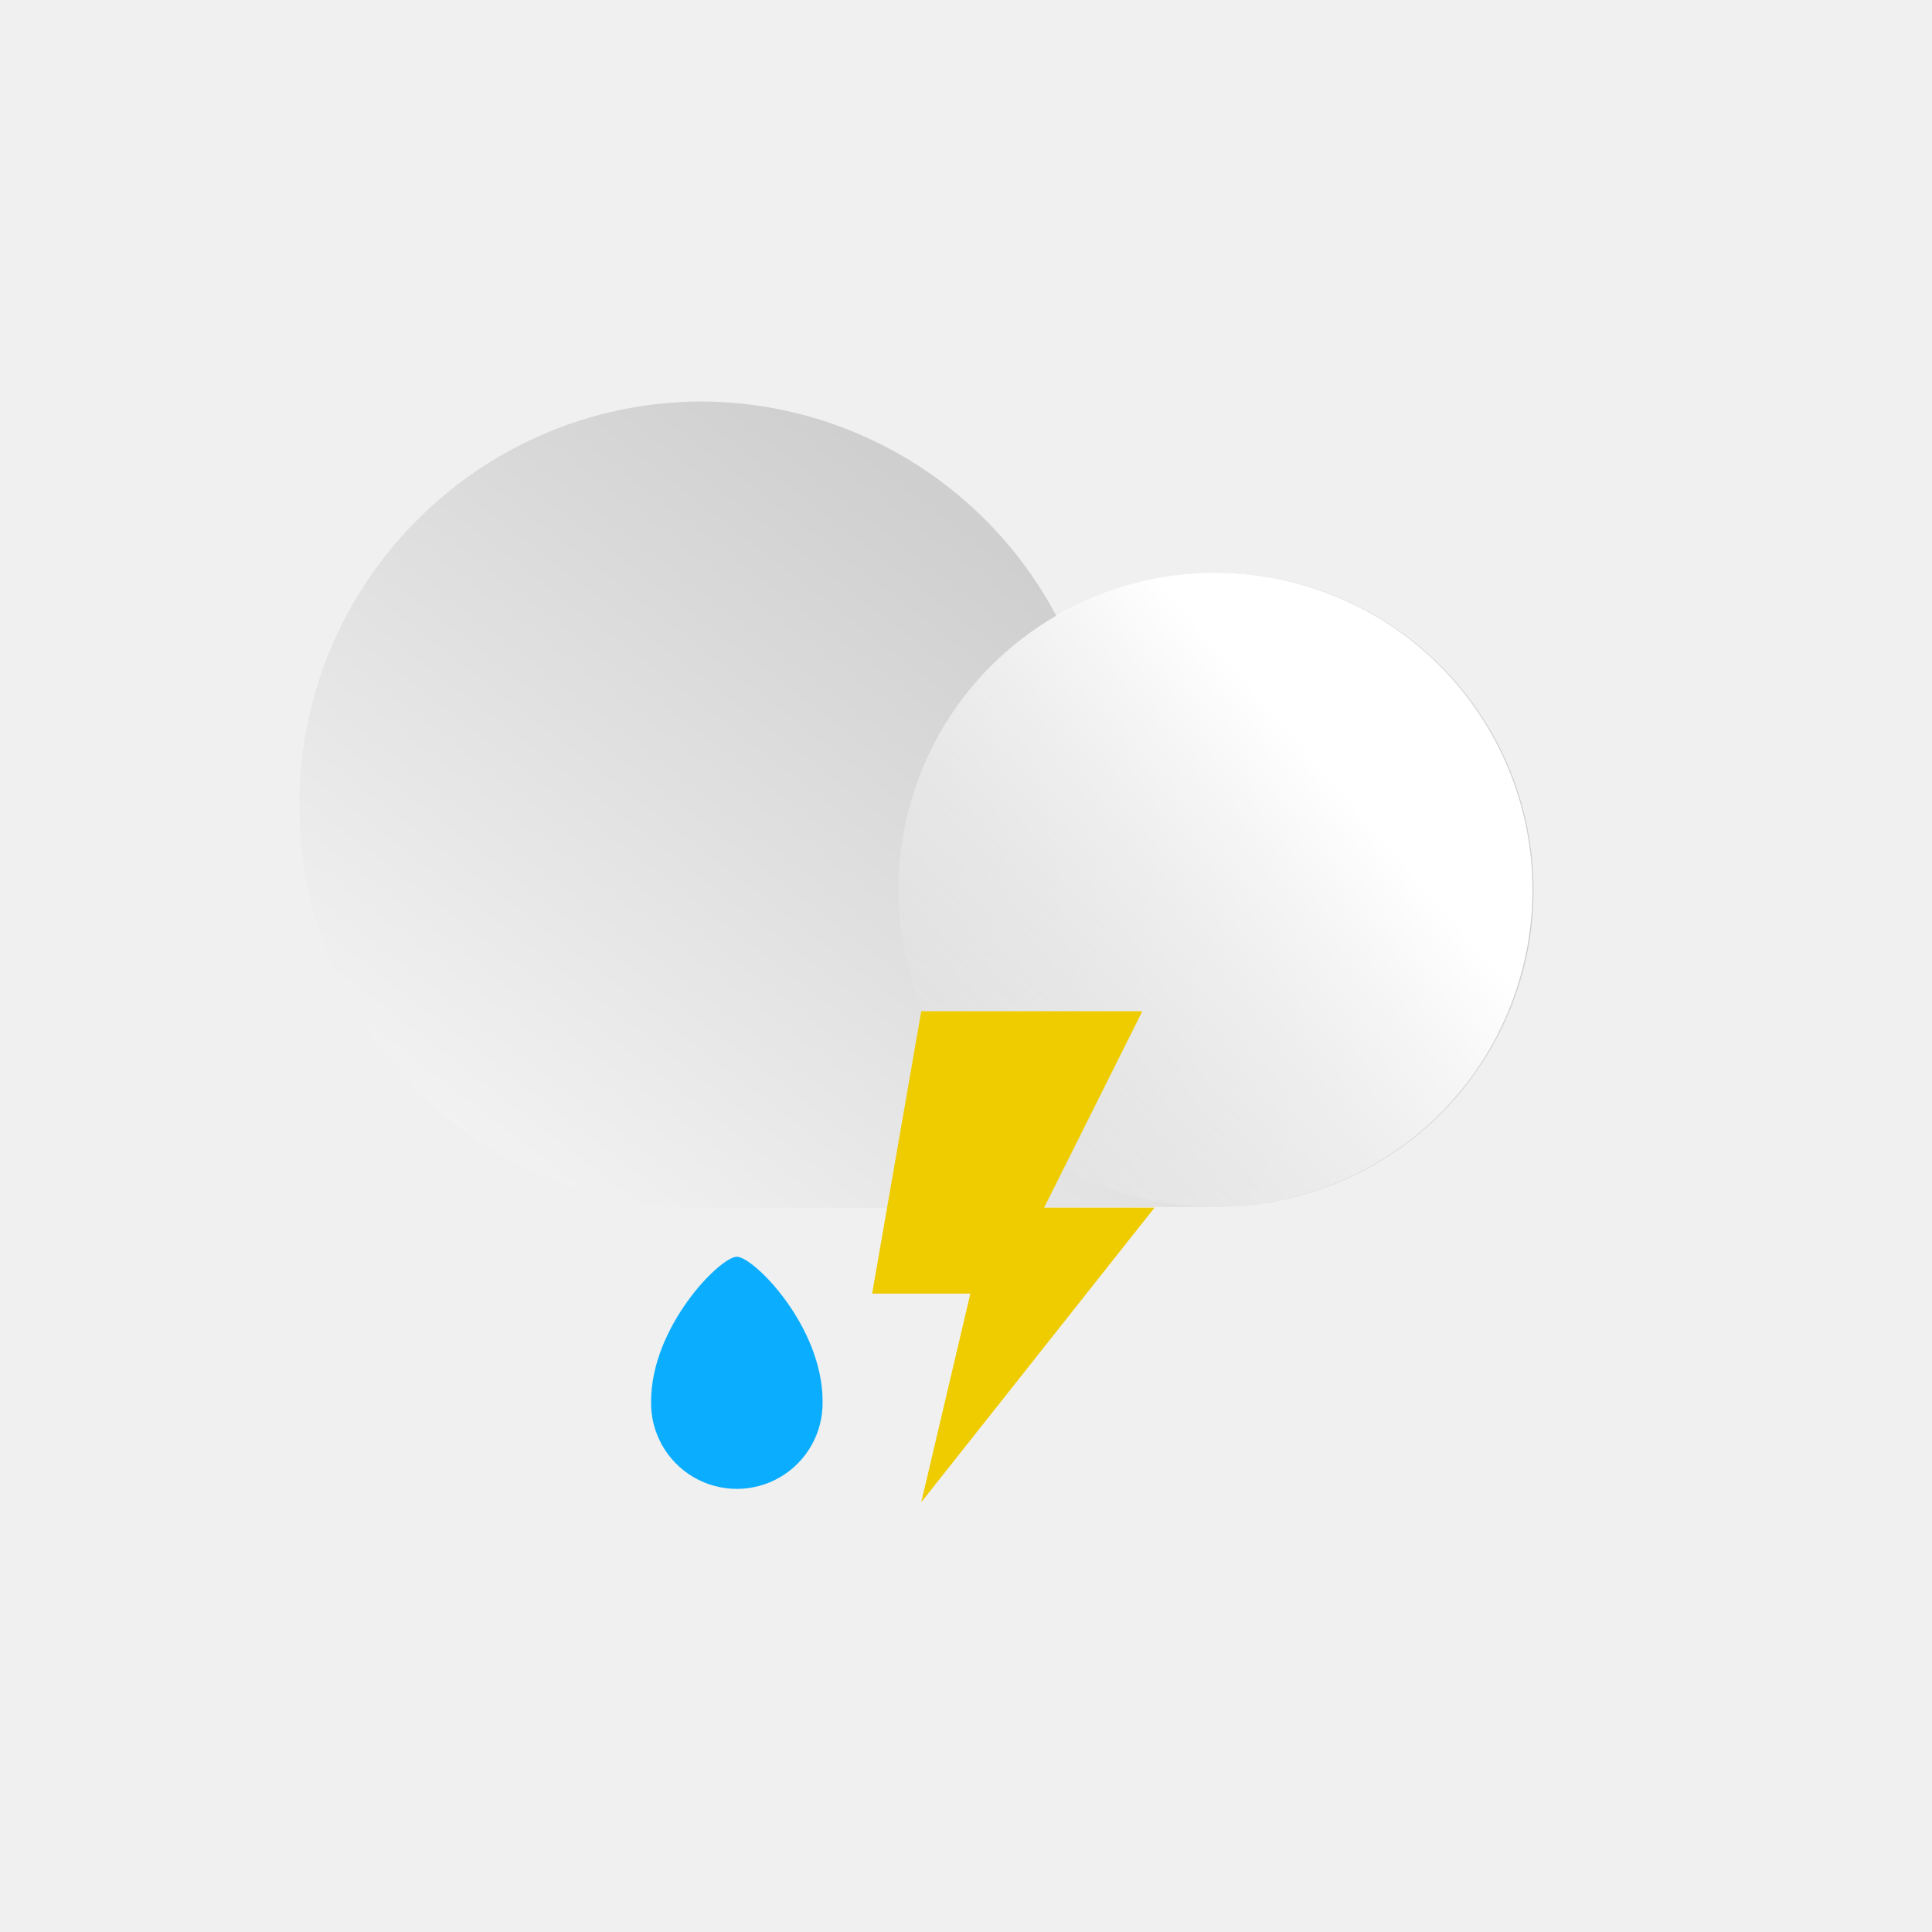
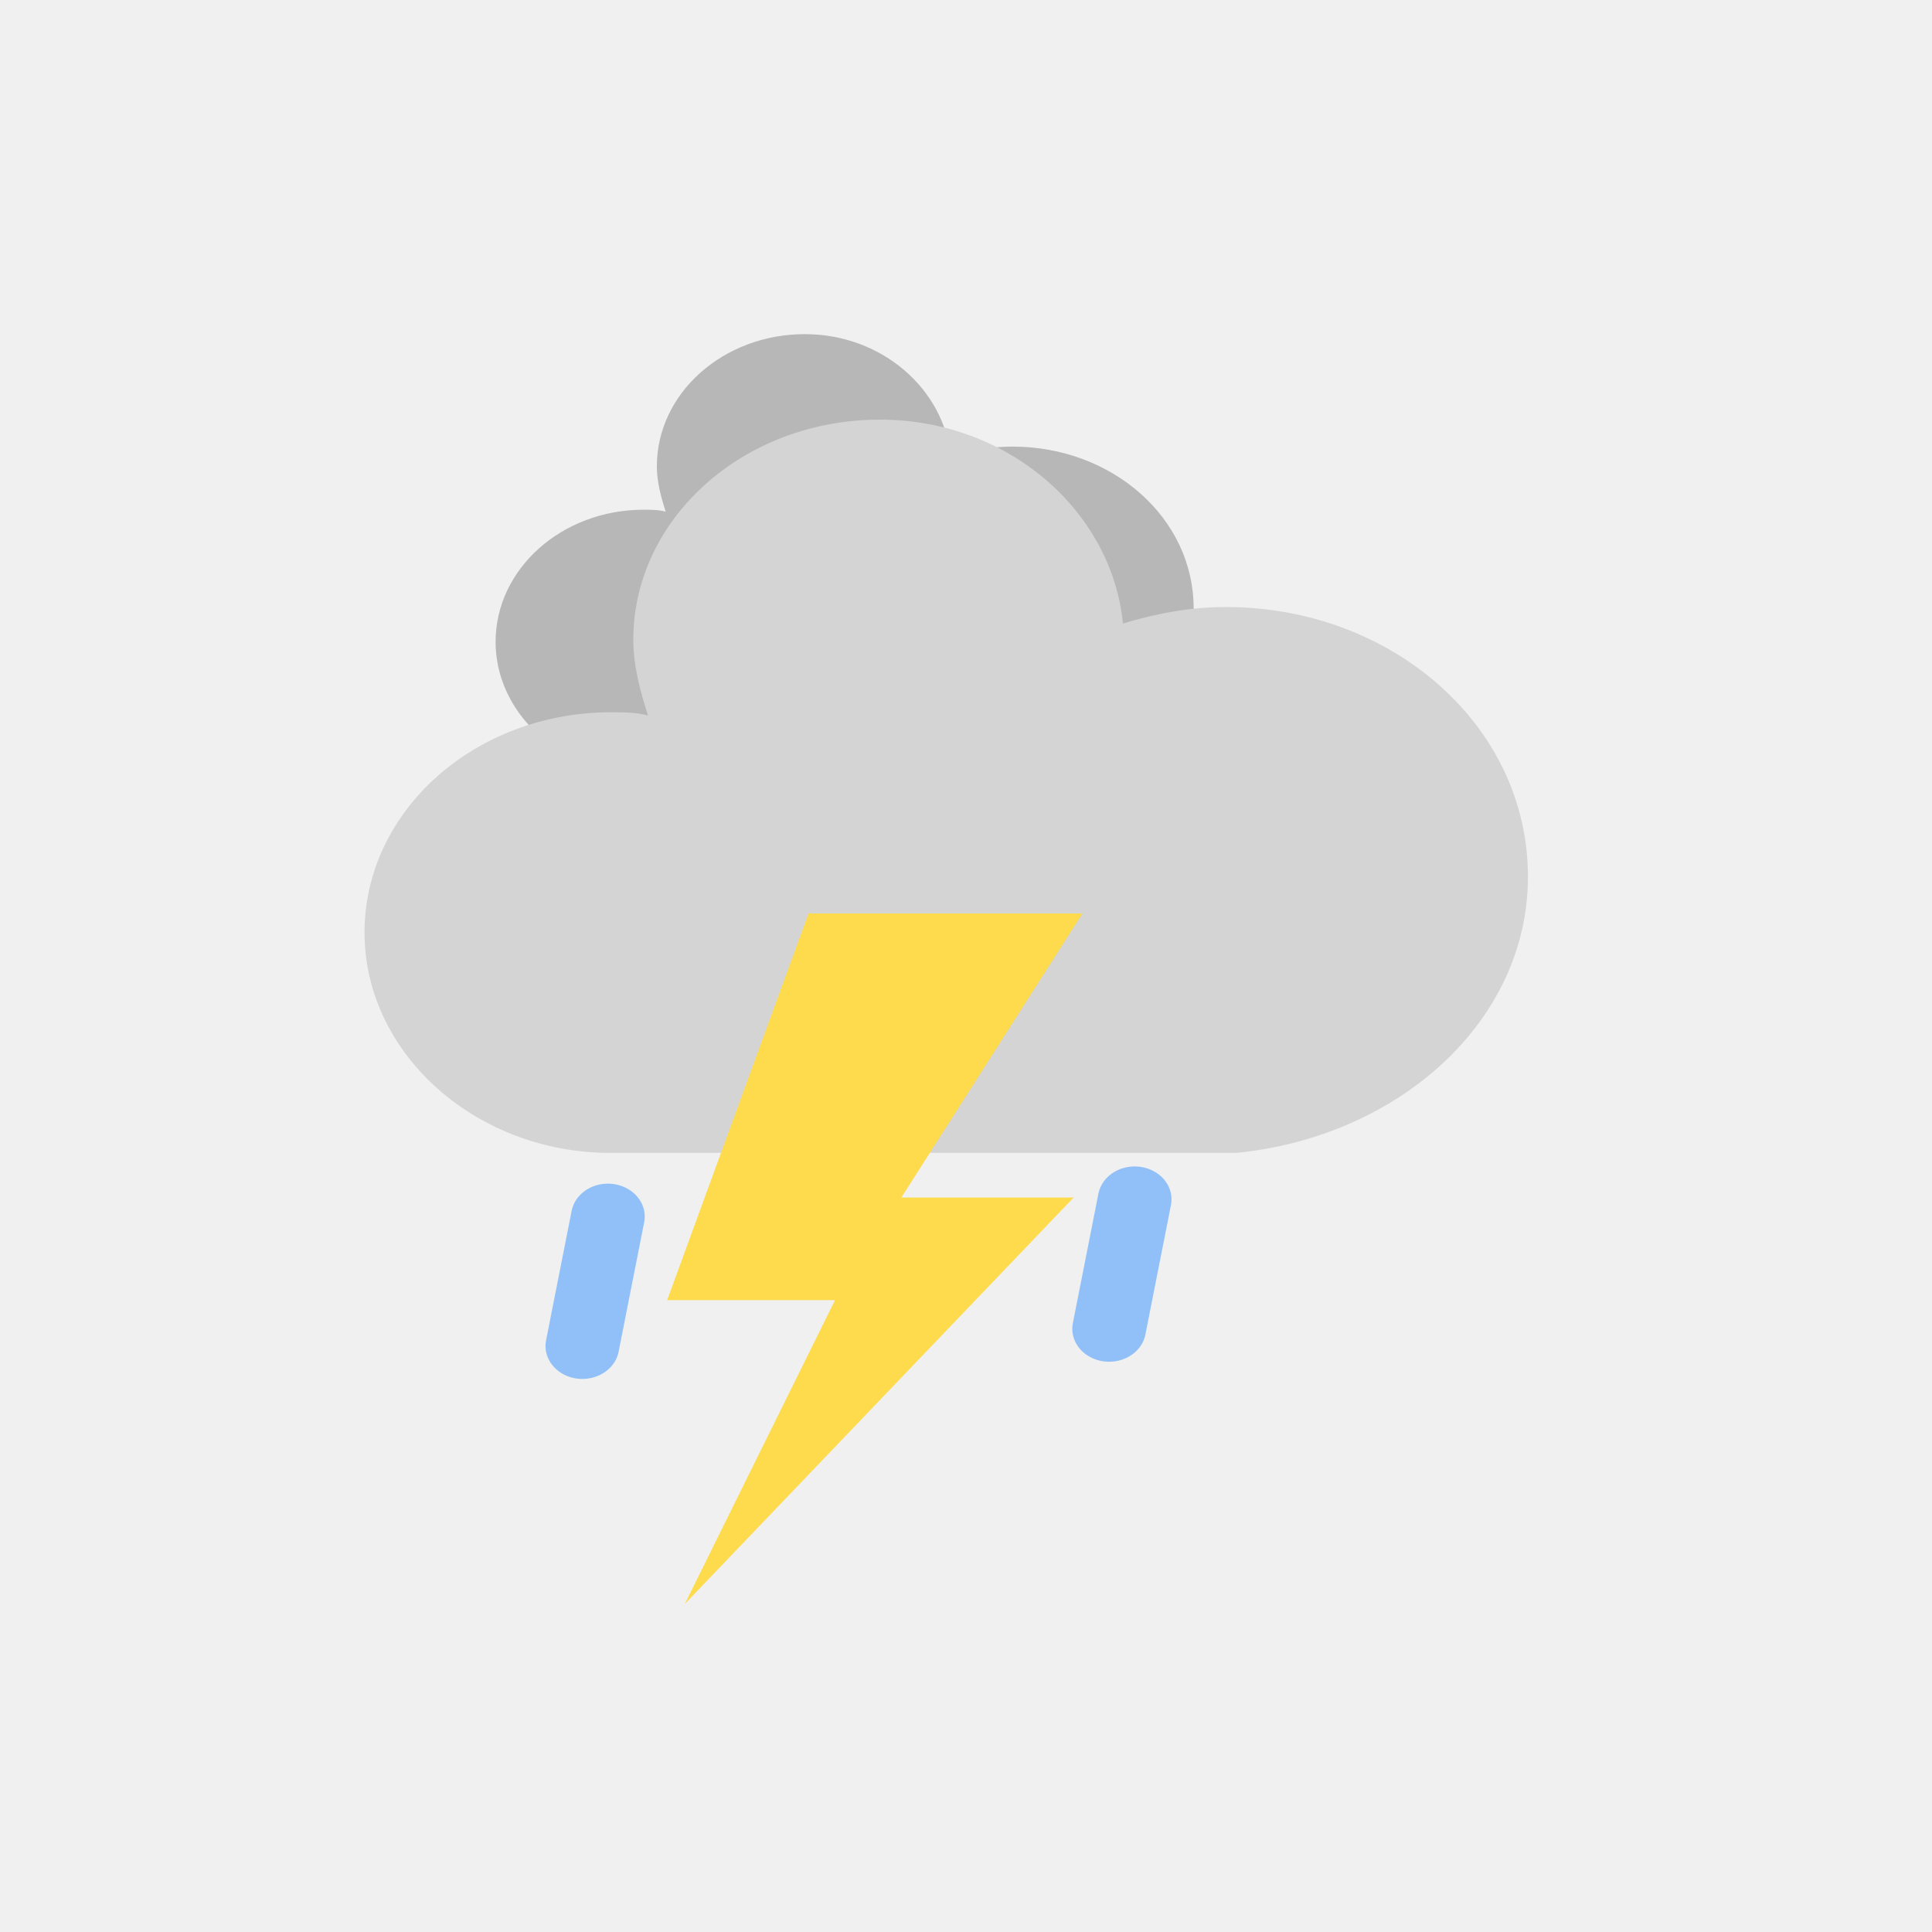
- <svg xmlns="http://www.w3.org/2000/svg" data-name="Layer 1" id="Layer_1" width="64" height="64" viewBox="0 0 64 64" version="1.1">
-   <defs id="defs14">
-     <style id="style2">.cls-1{fill:#efcc00;}.cls-2{fill:none;stroke:#efcc00;stroke-linecap:round;stroke-miterlimit:10;stroke-width:3px;}.cls-3{fill:url(#linear-gradient);}.cls-4{fill:url(#linear-gradient-2);}.cls-5{fill:#0baeff;}</style>
-     <linearGradient gradientTransform="matrix(-0.7636415,0,0,0.7636415,-170.5721,1.158128)" gradientUnits="userSpaceOnUse" id="linear-gradient" x1="-249.28" x2="-270.37" y1="52.39" y2="25.08">
-       <stop offset="0" stop-color="#f2f2f2" id="stop4" />
-       <stop offset="1" stop-color="#cfcfcf" id="stop6" />
-     </linearGradient>
-     <linearGradient gradientTransform="matrix(0,-0.7636414,-0.7636414,0,-8.315031,-191.8529)" gradientUnits="userSpaceOnUse" id="linear-gradient-2" x1="-316.5" x2="-304.88" y1="5.88" y2="23.52">
-       <stop offset="0.02" stop-color="#fff" id="stop9" />
-       <stop offset="1" stop-color="#fff" stop-opacity="0" id="stop11" />
-     </linearGradient>
+ <svg xmlns="http://www.w3.org/2000/svg" version="1.1" width="63.6" height="63.6" viewbox="0 0 17 17" id="svg38">
+   <defs id="defs15">
+     <filter id="blur" width="2" height="2">
+       <feComponentTransfer id="feComponentTransfer4">
+         <feFuncA type="linear" slope="0.05" id="feFuncA2" />
+       </feComponentTransfer>
+       <feMerge id="feMerge10">
+         <feMergeNode id="feMergeNode6" />
+         <feMergeNode in="SourceGraphic" id="feMergeNode8" />
+       </feMerge>
+     </filter>
+     <style type="text/css" id="style13">
+ /* CLOUDS */
+ @keyframes am-weather-cloud-1 {
+ 0% {
+ 		-webkit-transform: translate(-5px,0px);
+ 		-moz-transform: translate(-5px,0px);
+ 		-ms-transform: translate(-5px,0px);
+ 		transform: translate(-5px,0px);
+ 	}
+ 	50% {
+ 		-webkit-transform: translate(10px,0px);
+ 		-moz-transform: translate(10px,0px);
+ 		-ms-transform: translate(10px,0px);
+ 		transform: translate(10px,0px);
+ 	}
+ 	100% {
+ 		-webkit-transform: translate(-5px,0px);
+ 		-moz-transform: translate(-5px,0px);
+ 		-ms-transform: translate(-5px,0px);
+ 		transform: translate(-5px,0px);
+ 	}
+ }
+ .am-weather-cloud-1 {
+ 	-webkit-animation-name: am-weather-cloud-1;
+ 	-moz-animation-name: am-weather-cloud-1;
+ 	animation-name: am-weather-cloud-1;
+ 	-webkit-animation-duration: 10s;
+ 	-moz-animation-duration: 10s;
+ 	animation-duration: 10s;
+ 	-webkit-animation-timing-function: linear;
+ 	-moz-animation-timing-function: linear;
+ 	animation-timing-function: linear;
+ 	-webkit-animation-iteration-count: infinite;
+ 	-moz-animation-iteration-count: infinite;
+ 	animation-iteration-count: infinite;
+ }
+ /* RAIN */
+ @keyframes am-weather-rain {
+ 	0% {
+ 		stroke-dashoffset: 0;
+ 	}
+ 	100% {
+ 		stroke-dashoffset: -100;
+ 	}
+ }
+ .am-weather-rain-1 {
+ 	-webkit-animation-name: am-weather-rain;
+ 	-moz-animation-name: am-weather-rain;
+ 	-ms-animation-name: am-weather-rain;
+ 	animation-name: am-weather-rain;
+ 	-webkit-animation-duration: 8s;
+ 	-moz-animation-duration: 8s;
+ 	-ms-animation-duration: 8s;
+ 	animation-duration: 8s;
+ 	-webkit-animation-timing-function: linear;
+ 	-moz-animation-timing-function: linear;
+ 	-ms-animation-timing-function: linear;
+ 	animation-timing-function: linear;
+ 	-webkit-animation-iteration-count: infinite;
+ 	-moz-animation-iteration-count: infinite;
+ 	-ms-animation-iteration-count: infinite;
+ 	animation-iteration-count: infinite;
+ }
+ .am-weather-rain-2 {
+ 	-webkit-animation-name: am-weather-rain;
+ 	-moz-animation-name: am-weather-rain;
+ 	-ms-animation-name: am-weather-rain;
+ 	animation-name: am-weather-rain;
+ 	-webkit-animation-delay: 0.25s;
+ 	-moz-animation-delay: 0.25s;
+ 	-ms-animation-delay: 0.25s;
+ 	animation-delay: 0.25s;
+ 	-webkit-animation-duration: 8s;
+ 	-moz-animation-duration: 8s;
+ 	-ms-animation-duration: 8s;
+ 	animation-duration: 8s;
+ 	-webkit-animation-timing-function: linear;
+ 	-moz-animation-timing-function: linear;
+ 	-ms-animation-timing-function: linear;
+ 	animation-timing-function: linear;
+ 	-webkit-animation-iteration-count: infinite;
+ 	-moz-animation-iteration-count: infinite;
+ 	-ms-animation-iteration-count: infinite;
+ 	animation-iteration-count: infinite;
+ }
+ /* STROKE */
+ @keyframes am-weather-stroke {
+ 	0% {
+ 		-webkit-transform: translate(0.0px,0.0px);
+ 		-moz-transform: translate(0.0px,0.0px);
+ 		-ms-transform: translate(0.0px,0.0px);
+ 		transform: translate(0.0px,0.0px);
+ 	}
+ 	6% {
+ 		-webkit-transform: translate(0.0px,0.0px);
+ 		-moz-transform: translate(0.0px,0.0px);
+ 		-ms-transform: translate(0.0px,0.0px);
+ 		transform: translate(0.0px,0.0px);
+ 	}
+ 	7% {
+ 		-webkit-transform: translate(0.4px,0.0px);
+ 		-moz-transform: translate(0.4px,0.0px);
+ 		-ms-transform: translate(0.4px,0.0px);
+ 		transform: translate(0.4px,0.0px);
+ 	}
+ 	8% {
+ 		-webkit-transform: translate(0.0px,0.0px);
+ 		-moz-transform: translate(0.0px,0.0px);
+ 		-ms-transform: translate(0.0px,0.0px);
+ 		transform: translate(0.0px,0.0px);
+ 	}
+ 	9% {
+ 		-webkit-transform: translate(-0.4px,0.0px);
+ 		-moz-transform: translate(-0.4px,0.0px);
+ 		-ms-transform: translate(-0.4px,0.0px);
+ 		transform: translate(-0.4px,0.0px);
+ 	}
+ 	10% {
+ 		-webkit-transform: translate(0.0px,0.0px);
+ 		-moz-transform: translate(0.0px,0.0px);
+ 		-ms-transform: translate(0.0px,0.0px);
+ 		transform: translate(0.0px,0.0px);
+ 	}
+ 	11% {
+ 		fill: #FDDB4E;
+ 		-webkit-transform: translate(0.0px,0.0px);
+ 		-moz-transform: translate(0.0px,0.0px);
+ 		-ms-transform: translate(0.0px,0.0px);
+ 		transform: translate(0.0px,0.0px);
+ 	}
+ 	12% {
+ 		fill: white;
+ 		-webkit-transform: translate(-1px,5.0px);
+ 		-moz-transform: translate(-1px,5.0px);
+ 		-ms-transform: translate(-1px,5.0px);
+ 		transform: translate(-1px,5.0px);
+ 	}
+ 	13% {
+ 		fill: #FDDB4E;
+ 	}
+ 	14% {
+ 		-webkit-transform: translate(0.0px,0.0px);
+ 		-moz-transform: translate(0.0px,0.0px);
+ 		-ms-transform: translate(0.0px,0.0px);
+ 		transform: translate(0.0px,0.0px);
+ 	}
+ 	100% {
+ 		-webkit-transform: translate(0.0px,0.0px);
+ 		-moz-transform: translate(0.0px,0.0px);
+ 		-ms-transform: translate(0.0px,0.0px);
+ 		transform: translate(0.0px,0.0px);
+ 	}
+ }
+ .am-weather-stroke {
+ 	-webkit-animation-name: am-weather-stroke;
+ 	-moz-animation-name: am-weather-stroke;
+ 	animation-name: am-weather-stroke;
+ 	-webkit-animation-duration: 15s;
+ 	-moz-animation-duration: 15s;
+ 	animation-duration: 15s;
+ 	-webkit-animation-timing-function: linear;
+ 	-moz-animation-timing-function: linear;
+ 	animation-timing-function: linear;
+ 	-webkit-animation-iteration-count: infinite;
+ 	-moz-animation-iteration-count: infinite;
+ 	animation-iteration-count: infinite;
+ }</style>
  </defs>
-   <line class="cls-2" x1="35.611" x2="35.611" y1="32.895" y2="36.286" id="line22" />
-   <line class="cls-2" x1="20.338" x2="23.736" y1="21.013" y2="21.013" id="line24" />
-   <line class="cls-2" x1="44.011" x2="46.409" y1="29.413" y2="31.811" id="line30" />
-   <line class="cls-2" x1="24.813" x2="27.211" y1="31.811" y2="29.413" id="line32" />
-   <path class="cls-3" d="m 23.164,13.3 a 13.356,13.356 0 0 1 11.836,7.117 10.5,10.5 0 1 1 5.284,19.564 l -17.121,0.046 a 13.364,13.364 0 0 1 0,-26.727 z" id="path36" style="fill:url(#linear-gradient);stroke-width:0.764" />
-   <circle class="cls-4" cx="-17.555" cy="46.709" r="10.5" transform="rotate(-74.39)" id="circle38" style="fill:url(#linear-gradient-2);stroke-width:0.764" />
-   <polygon class="cls-1" points="35.26,54.6 33.13,63.65 43.25,50.87 38.46,50.87 42.72,42.35 33.13,42.35 31,54.6 " id="polygon40" transform="matrix(0.7636415,0,0,0.7636415,5.218151,1.158128)" />
-   <path class="cls-5" d="m 27.249,46.427 a 2.841,2.841 0 1 1 -5.681,0 c 0,-2.489 2.291,-4.796 2.841,-4.796 0.55,0 2.841,2.291 2.841,4.796 z" id="path42" style="stroke-width:0.764" />
+   <g filter="url(#blur)" id="thunder">
+     <g transform="matrix(1.211981,0,0,1.082341,16.72673,3.531849)" id="g35">
+       <g class="am-weather-cloud-1" id="g19">
+         <path d="m 47.7,35.4 c 0,-4.6 -3.7,-8.2 -8.2,-8.2 -1,0 -1.9,0.2 -2.8,0.5 -0.3,-3.4 -3.1,-6.2 -6.6,-6.2 -3.7,0 -6.7,3 -6.7,6.7 0,0.8 0.2,1.6 0.4,2.3 -0.3,-0.1 -0.7,-0.1 -1,-0.1 -3.7,0 -6.7,3 -6.7,6.7 0,3.6 2.9,6.6 6.5,6.7 h 17.2 c 4.4,-0.5 7.9,-4 7.9,-8.4 z" fill="#b7b7b7" transform="matrix(0.6,0,0,0.6,-10,-6)" id="path17" />
+       </g>
+       <g id="g23">
+         <path d="m 47.7,35.4 c 0,-4.6 -3.7,-8.2 -8.2,-8.2 -1,0 -1.9,0.2 -2.8,0.5 -0.3,-3.4 -3.1,-6.2 -6.6,-6.2 -3.7,0 -6.7,3 -6.7,6.7 0,0.8 0.2,1.6 0.4,2.3 -0.3,-0.1 -0.7,-0.1 -1,-0.1 -3.7,0 -6.7,3 -6.7,6.7 0,3.6 2.9,6.6 6.5,6.7 h 17.2 c 4.4,-0.5 7.9,-4 7.9,-8.4 z" fill="#d4d4d4" transform="translate(-20,-12)" id="path21" />
+       </g>
+       <g transform="matrix(1.2,0,0,1.2,-9,28)" id="g27">
+         <polygon class="am-weather-stroke" fill="#fddb4e" points="20.3,4.3 11.5,14.6 14.9,6.9 11.1,6.9 14.3,-2.9 20.5,-2.9 16.4,4.3 " id="polygon25" />
+       </g>
+       <g transform="rotate(10,-149.0207,139.7306)" id="g33">
+         <line class="am-weather-rain-1" fill="none" stroke="#91c0f8" stroke-dasharray="4, 7" stroke-linecap="round" stroke-width="2" transform="translate(-18,9)" x1="0" x2="0" y1="0" y2="8" id="line29" />
+         <line class="am-weather-rain-2" fill="none" stroke="#91c0f8" stroke-dasharray="4, 7" stroke-linecap="round" stroke-width="2" transform="translate(-4,6)" x1="0" x2="0" y1="0" y2="8" id="line31" />
+       </g>
+     </g>
+   </g>
</svg>
